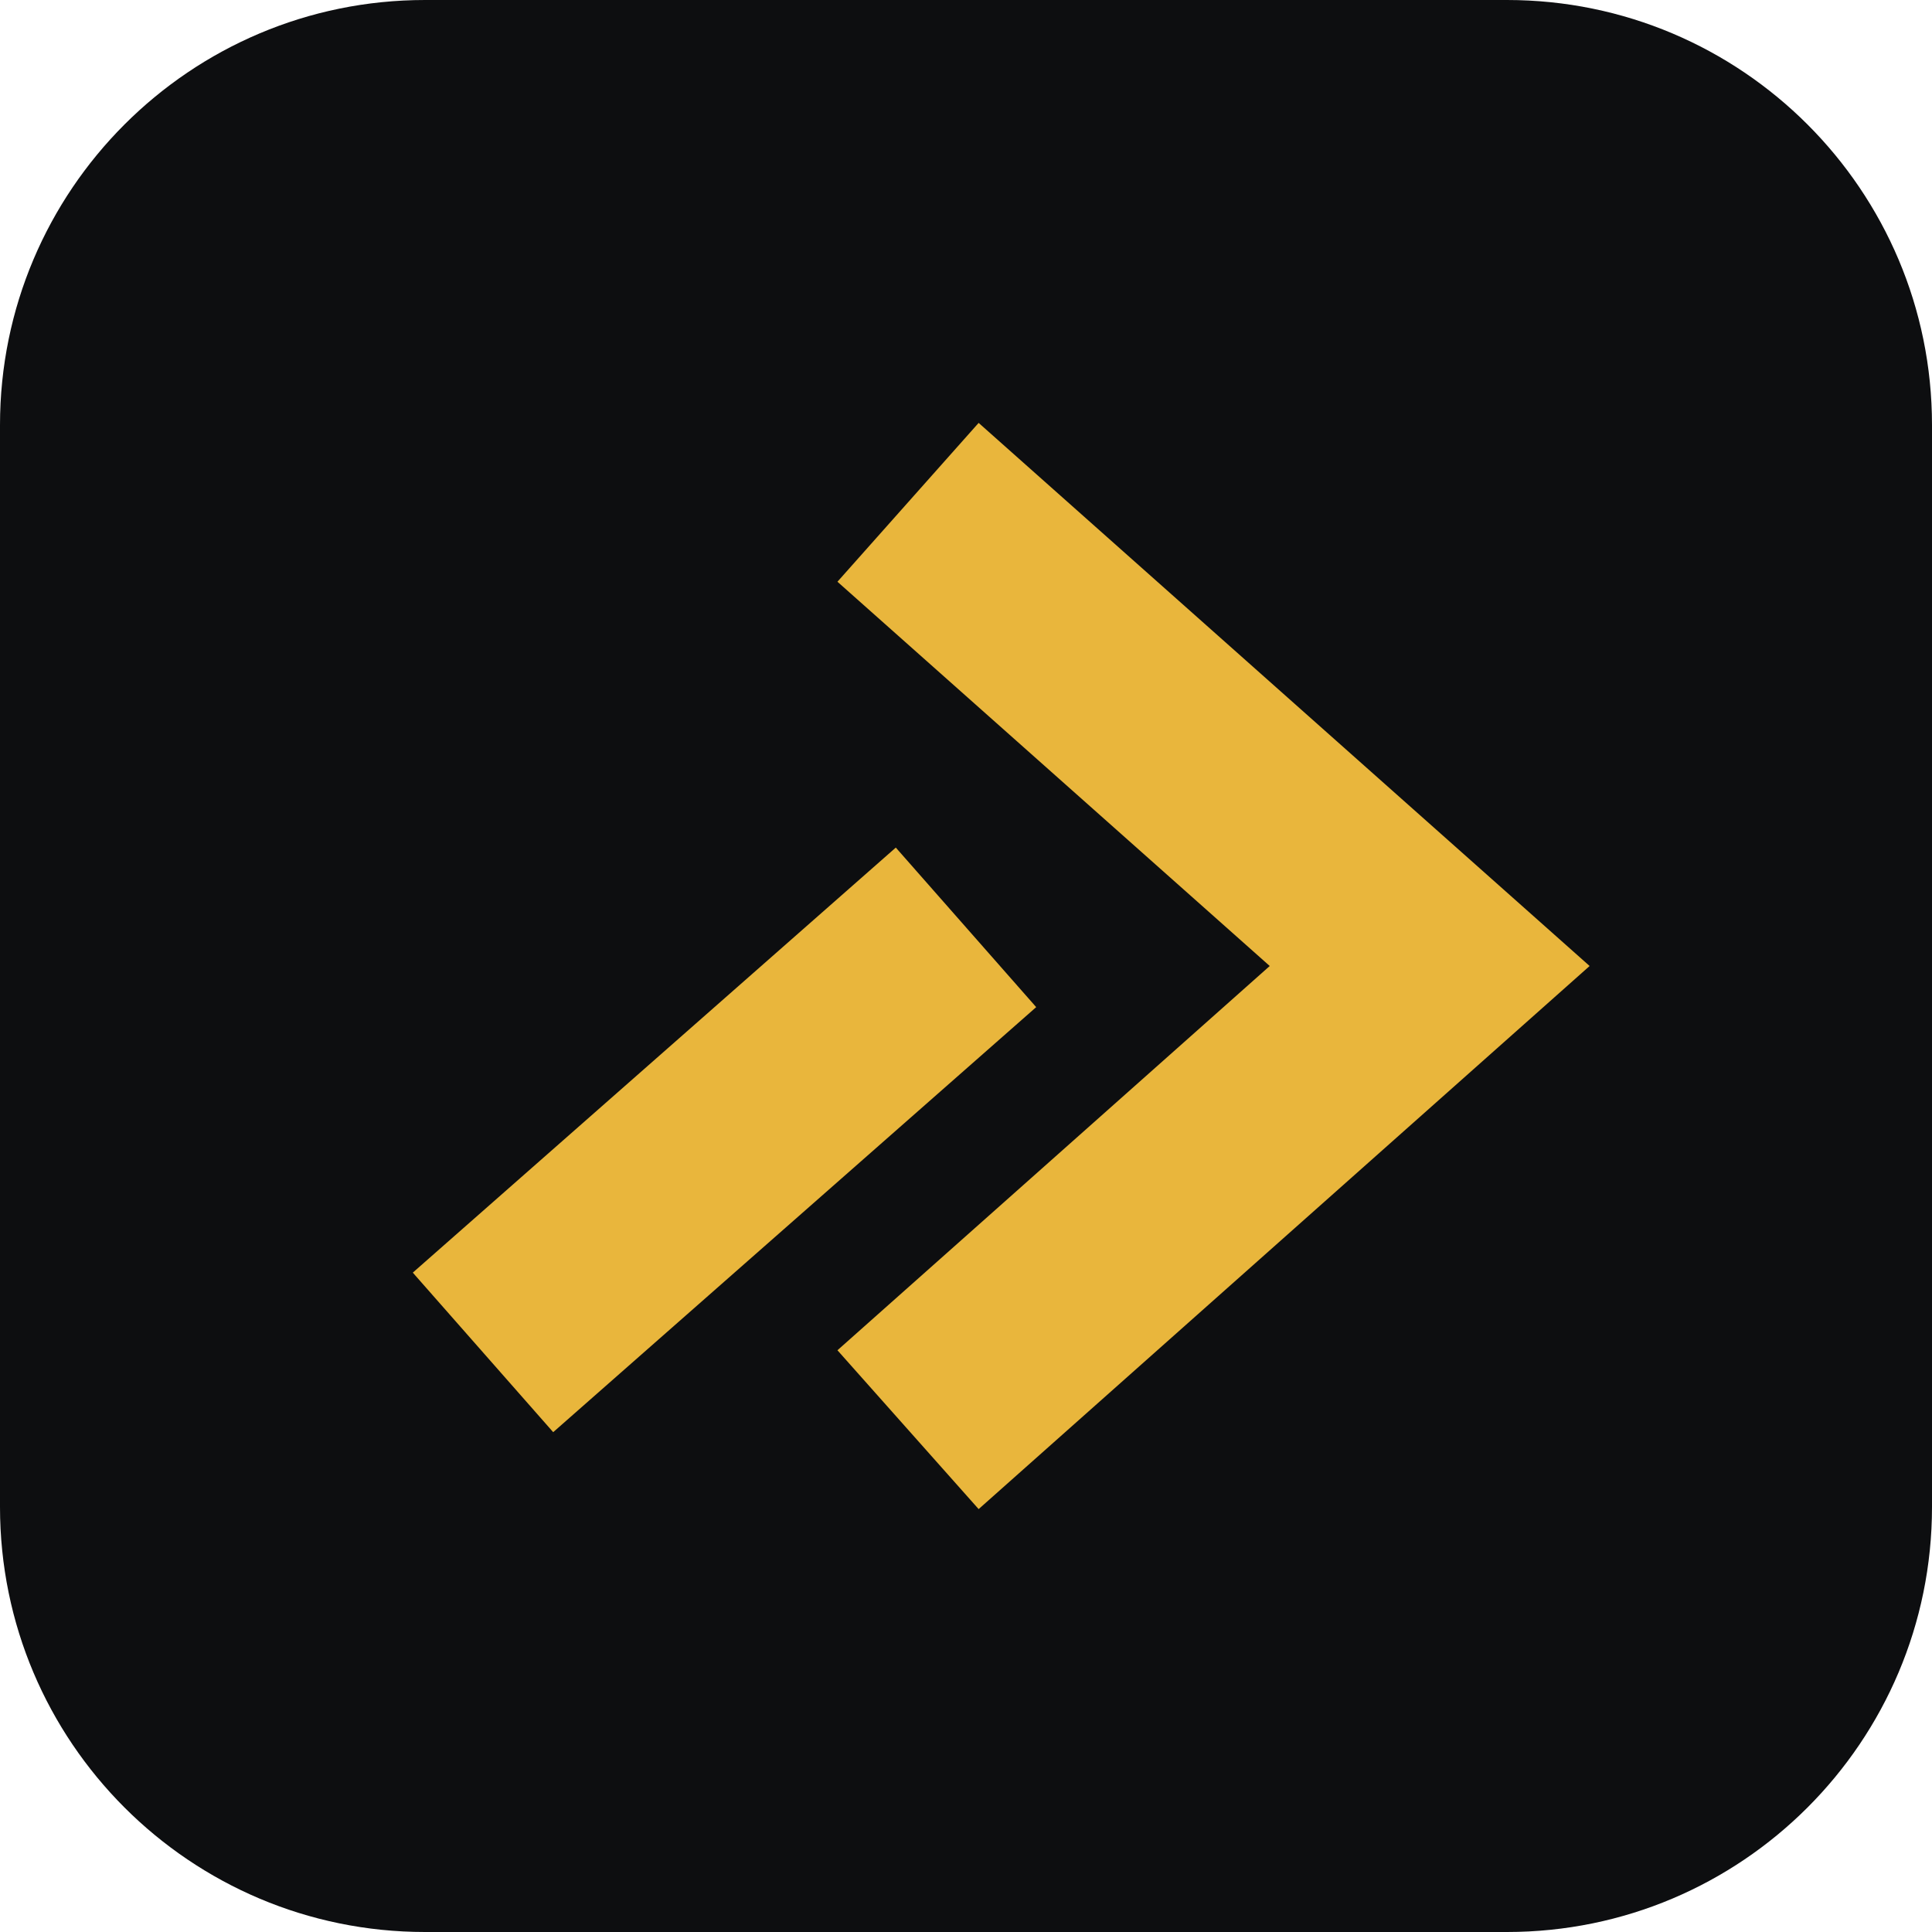
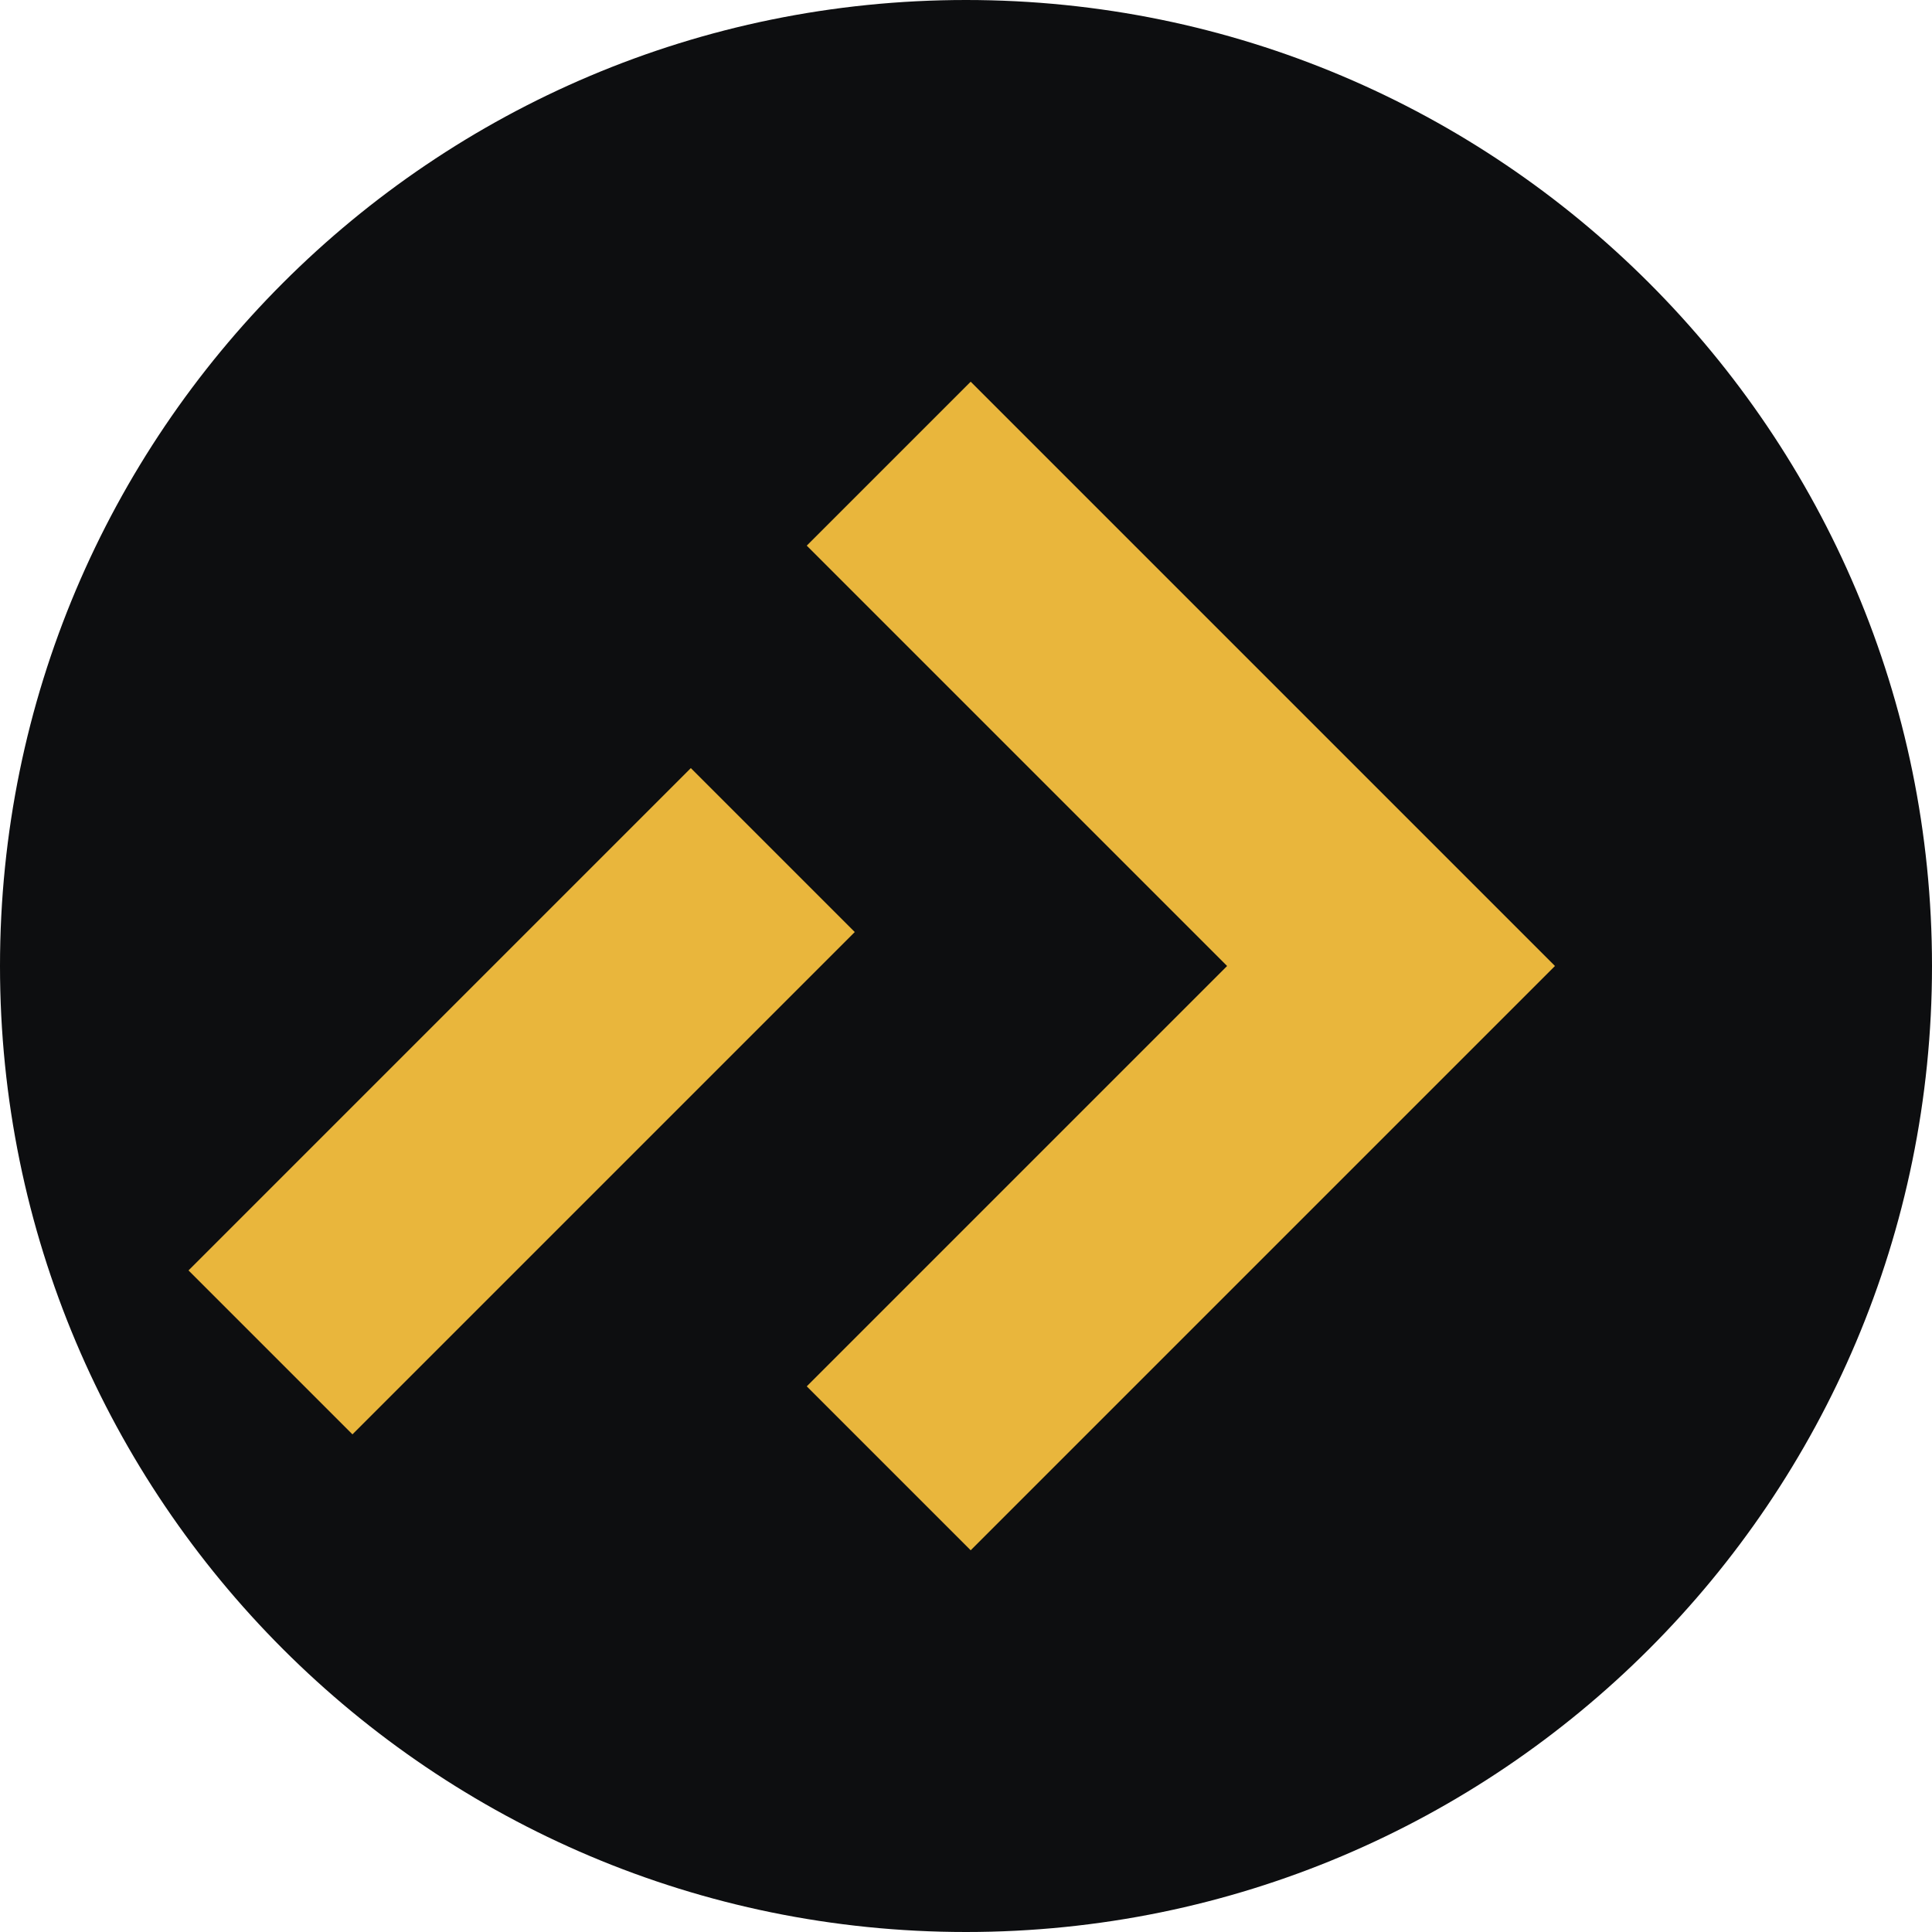
<svg xmlns="http://www.w3.org/2000/svg" viewBox="0 0 100 100">
-   <rect width="100" height="100" rx="22" fill="#0d0e10" />
-   <g fill="none" stroke="#e9b63c" stroke-width="11">
-     <polyline points="47,26 74,50 47,74" stroke-linejoin="miter" />
-     <line x1="25" y1="70" x2="50" y2="48" />
+   <circle cx="50" cy="50" r="50" fill="#0d0e10" />
+   <g fill="none" stroke="#e9b63c" stroke-width="12" stroke-linejoin="miter" stroke-linecap="butt">
+     <polyline points="46,24 72,50 46,76" />
+     <line x1="40" y1="44" x2="14" y2="70" />
  </g>
</svg>
